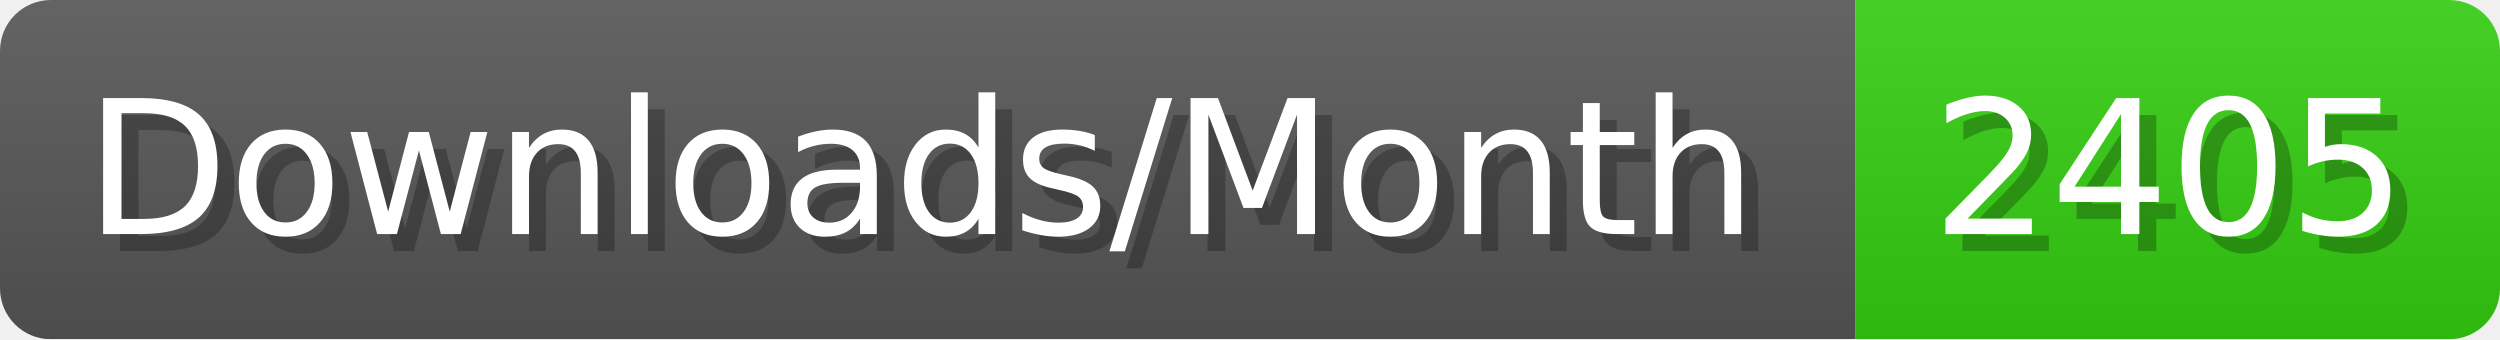
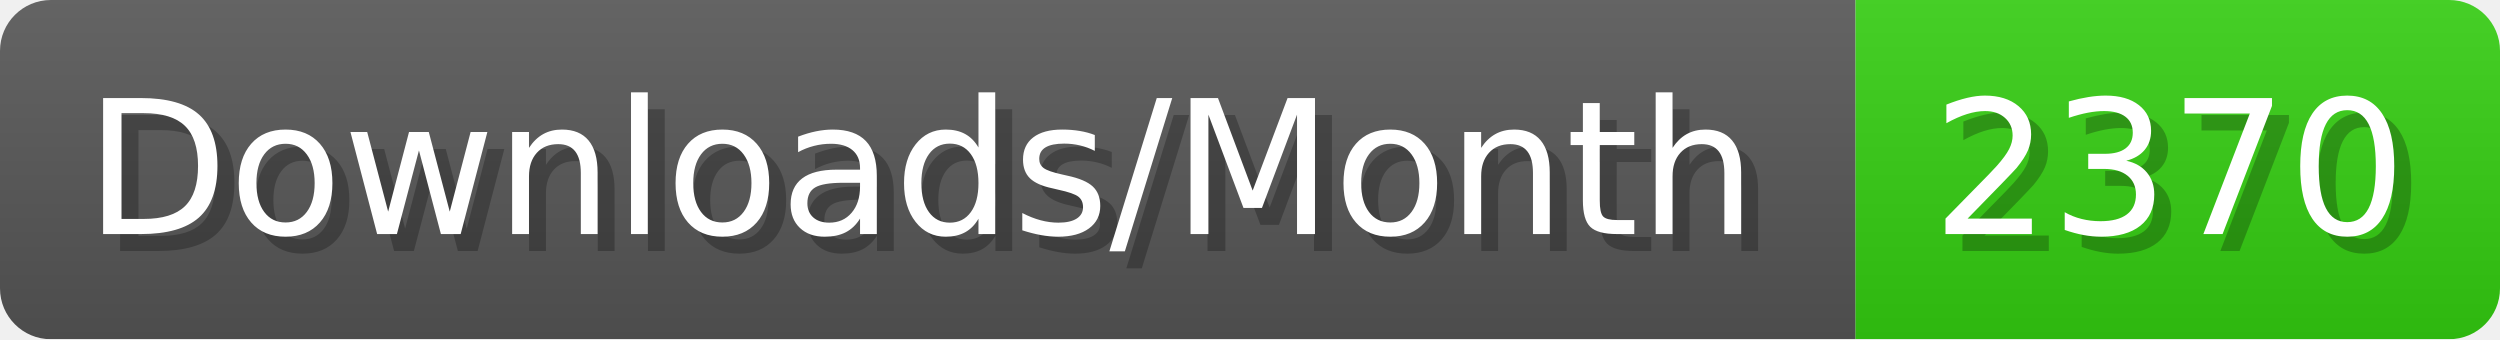
- <svg xmlns="http://www.w3.org/2000/svg" width="147.4" height="20" viewBox="0 0 1474 200" role="img" aria-label="Downloads/Month: 2405">
+ <svg xmlns="http://www.w3.org/2000/svg" width="147.4" height="20" viewBox="0 0 1474 200" role="img" aria-label="Downloads/Month: 2370">
  <linearGradient id="YlXUI" x2="0" y2="100%">
    <stop offset="0" stop-opacity=".1" stop-color="#EEE" />
    <stop offset="1" stop-opacity=".1" />
  </linearGradient>
  <mask id="JHhop">
    <rect width="1474" height="200" rx="30" fill="#FFF" />
  </mask>
  <g mask="url(#JHhop)">
    <rect width="1094" height="200" fill="#555" />
    <rect width="380" height="200" fill="#3C1" x="1094" />
    <rect width="1474" height="200" fill="url(#YlXUI)" />
  </g>
  <g aria-hidden="true" fill="#fff" text-anchor="start" font-family="Verdana,DejaVu Sans,sans-serif" font-size="110">
    <text x="60" y="148" textLength="994" fill="#000" opacity="0.25">Downloads/Month</text>
    <text x="50" y="138" textLength="994">Downloads/Month</text>
-     <text x="1149" y="148" textLength="280" fill="#000" opacity="0.25">2405</text>
-     <text x="1139" y="138" textLength="280">2405</text>
+     <text x="1149" y="148" textLength="280" fill="#000" opacity="0.25">2370</text>
+     <text x="1139" y="138" textLength="280">2370</text>
  </g>
</svg>
